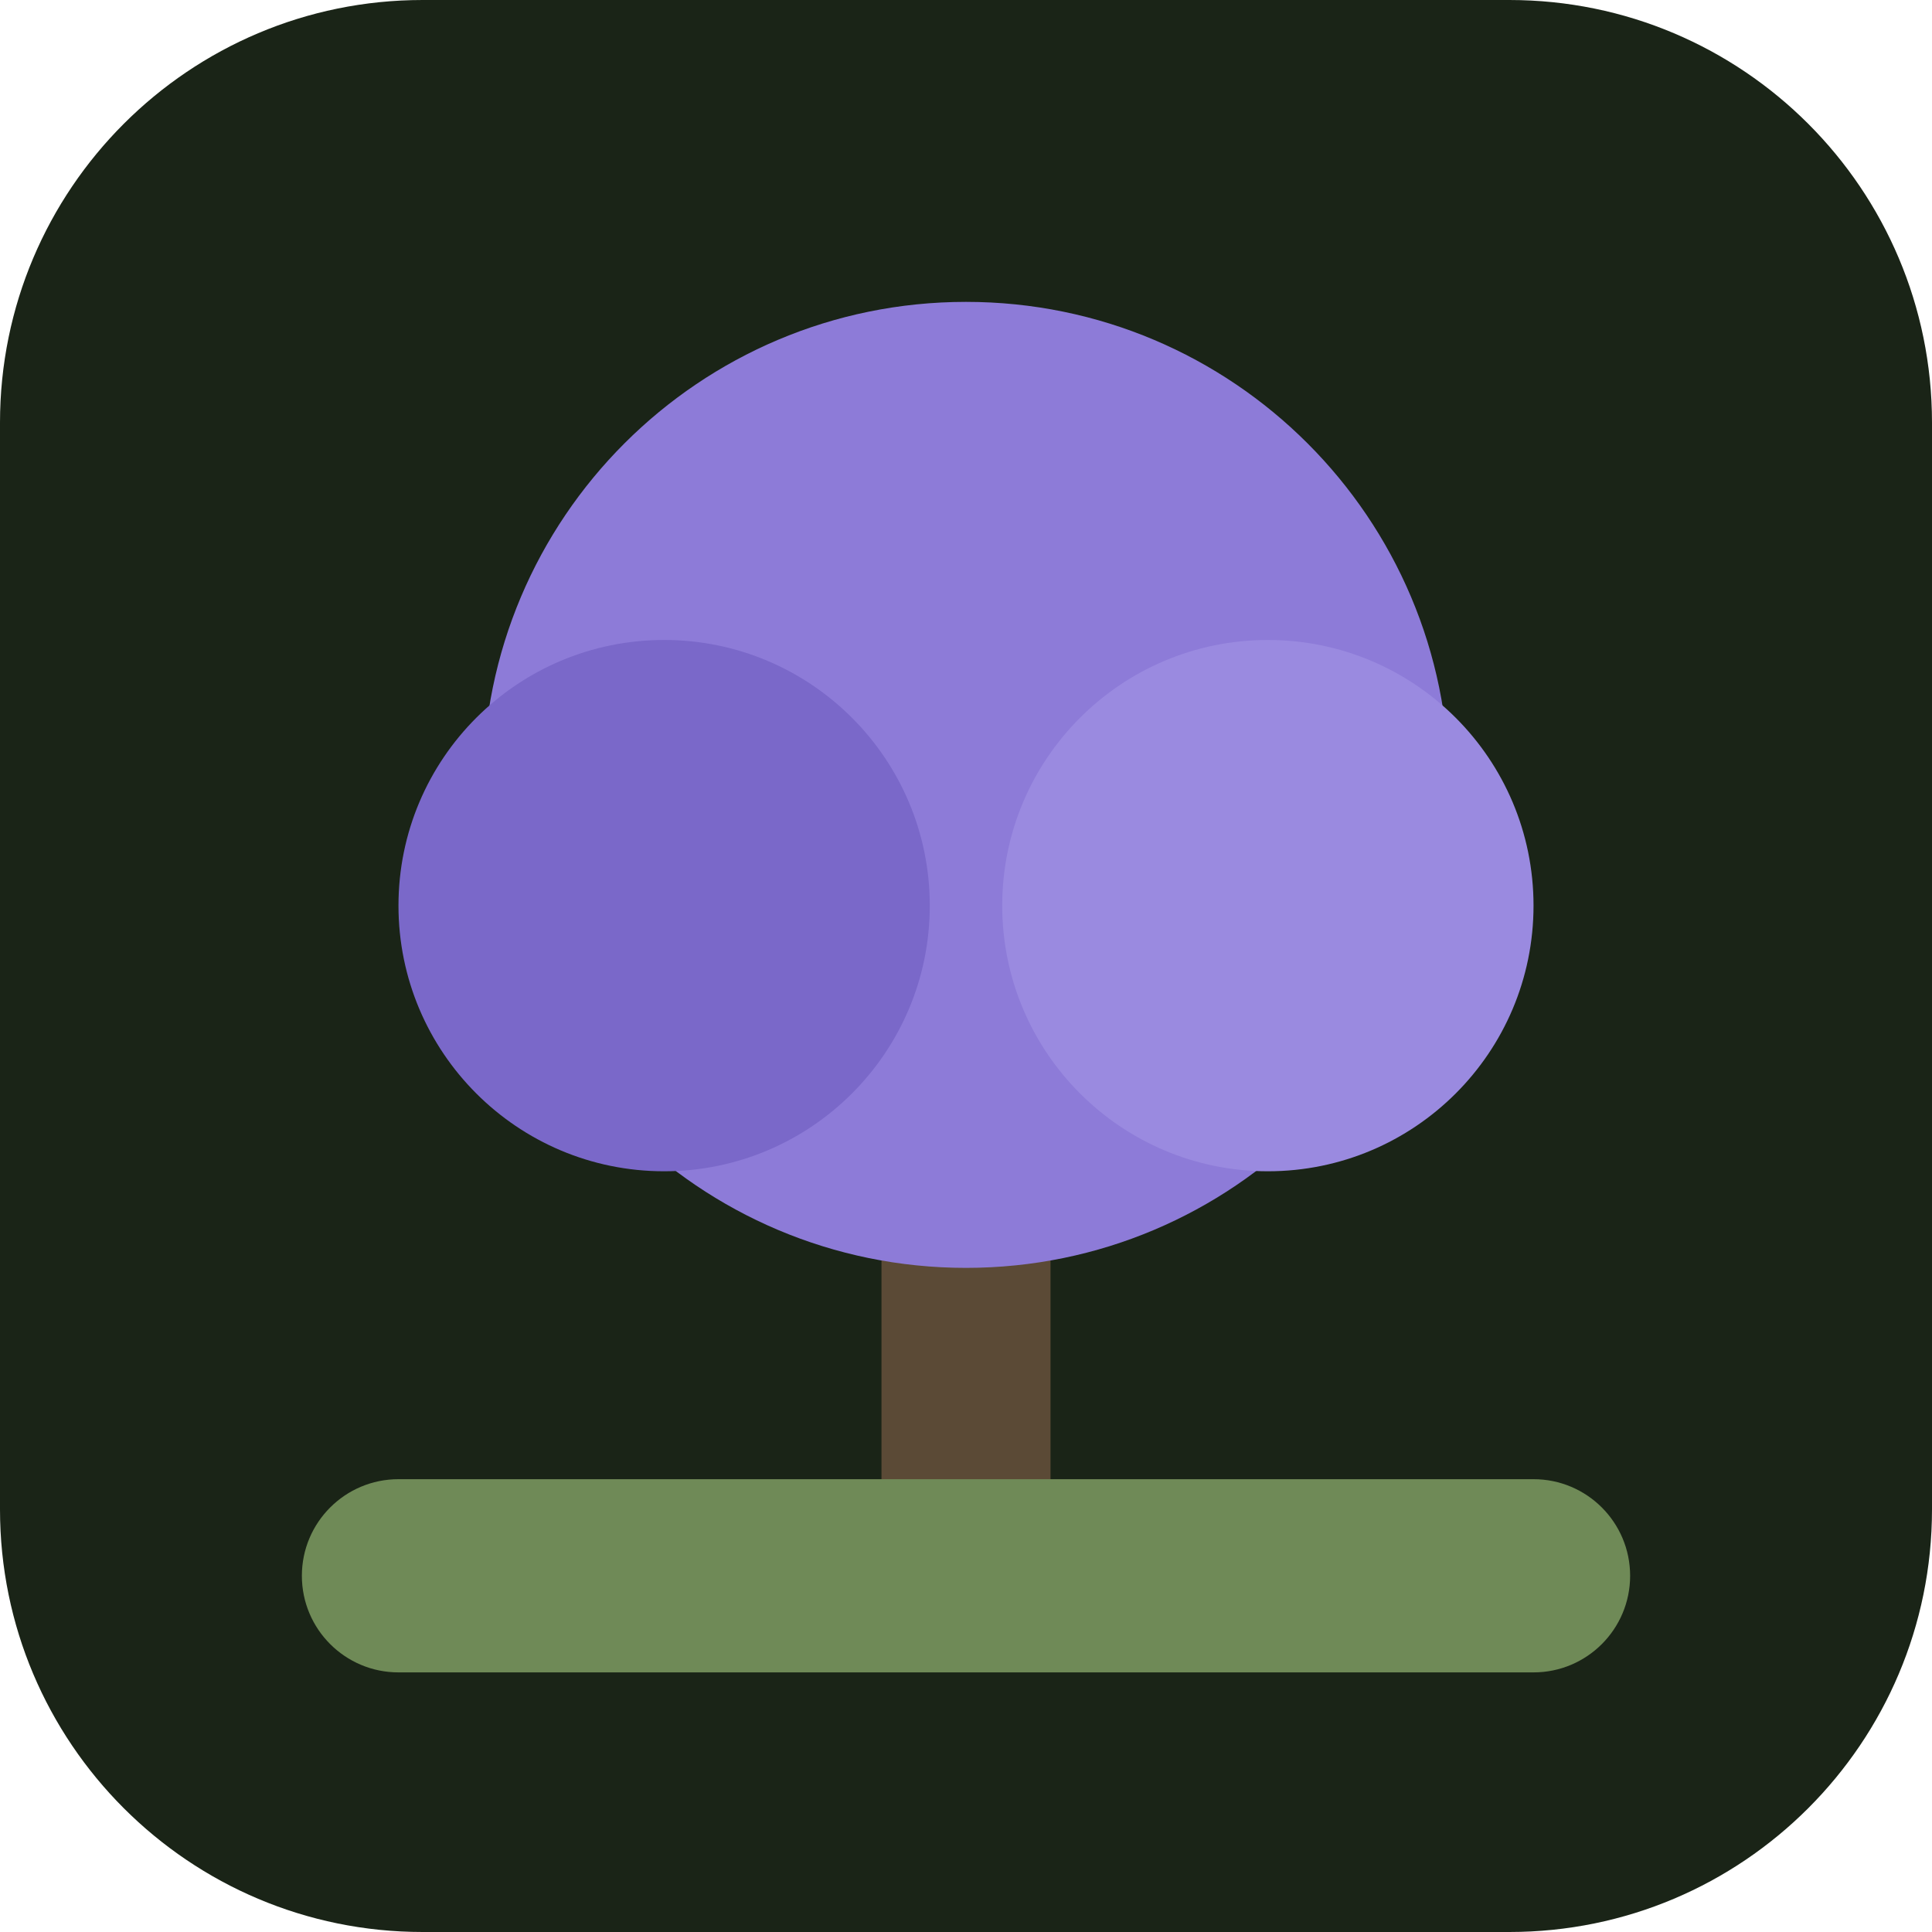
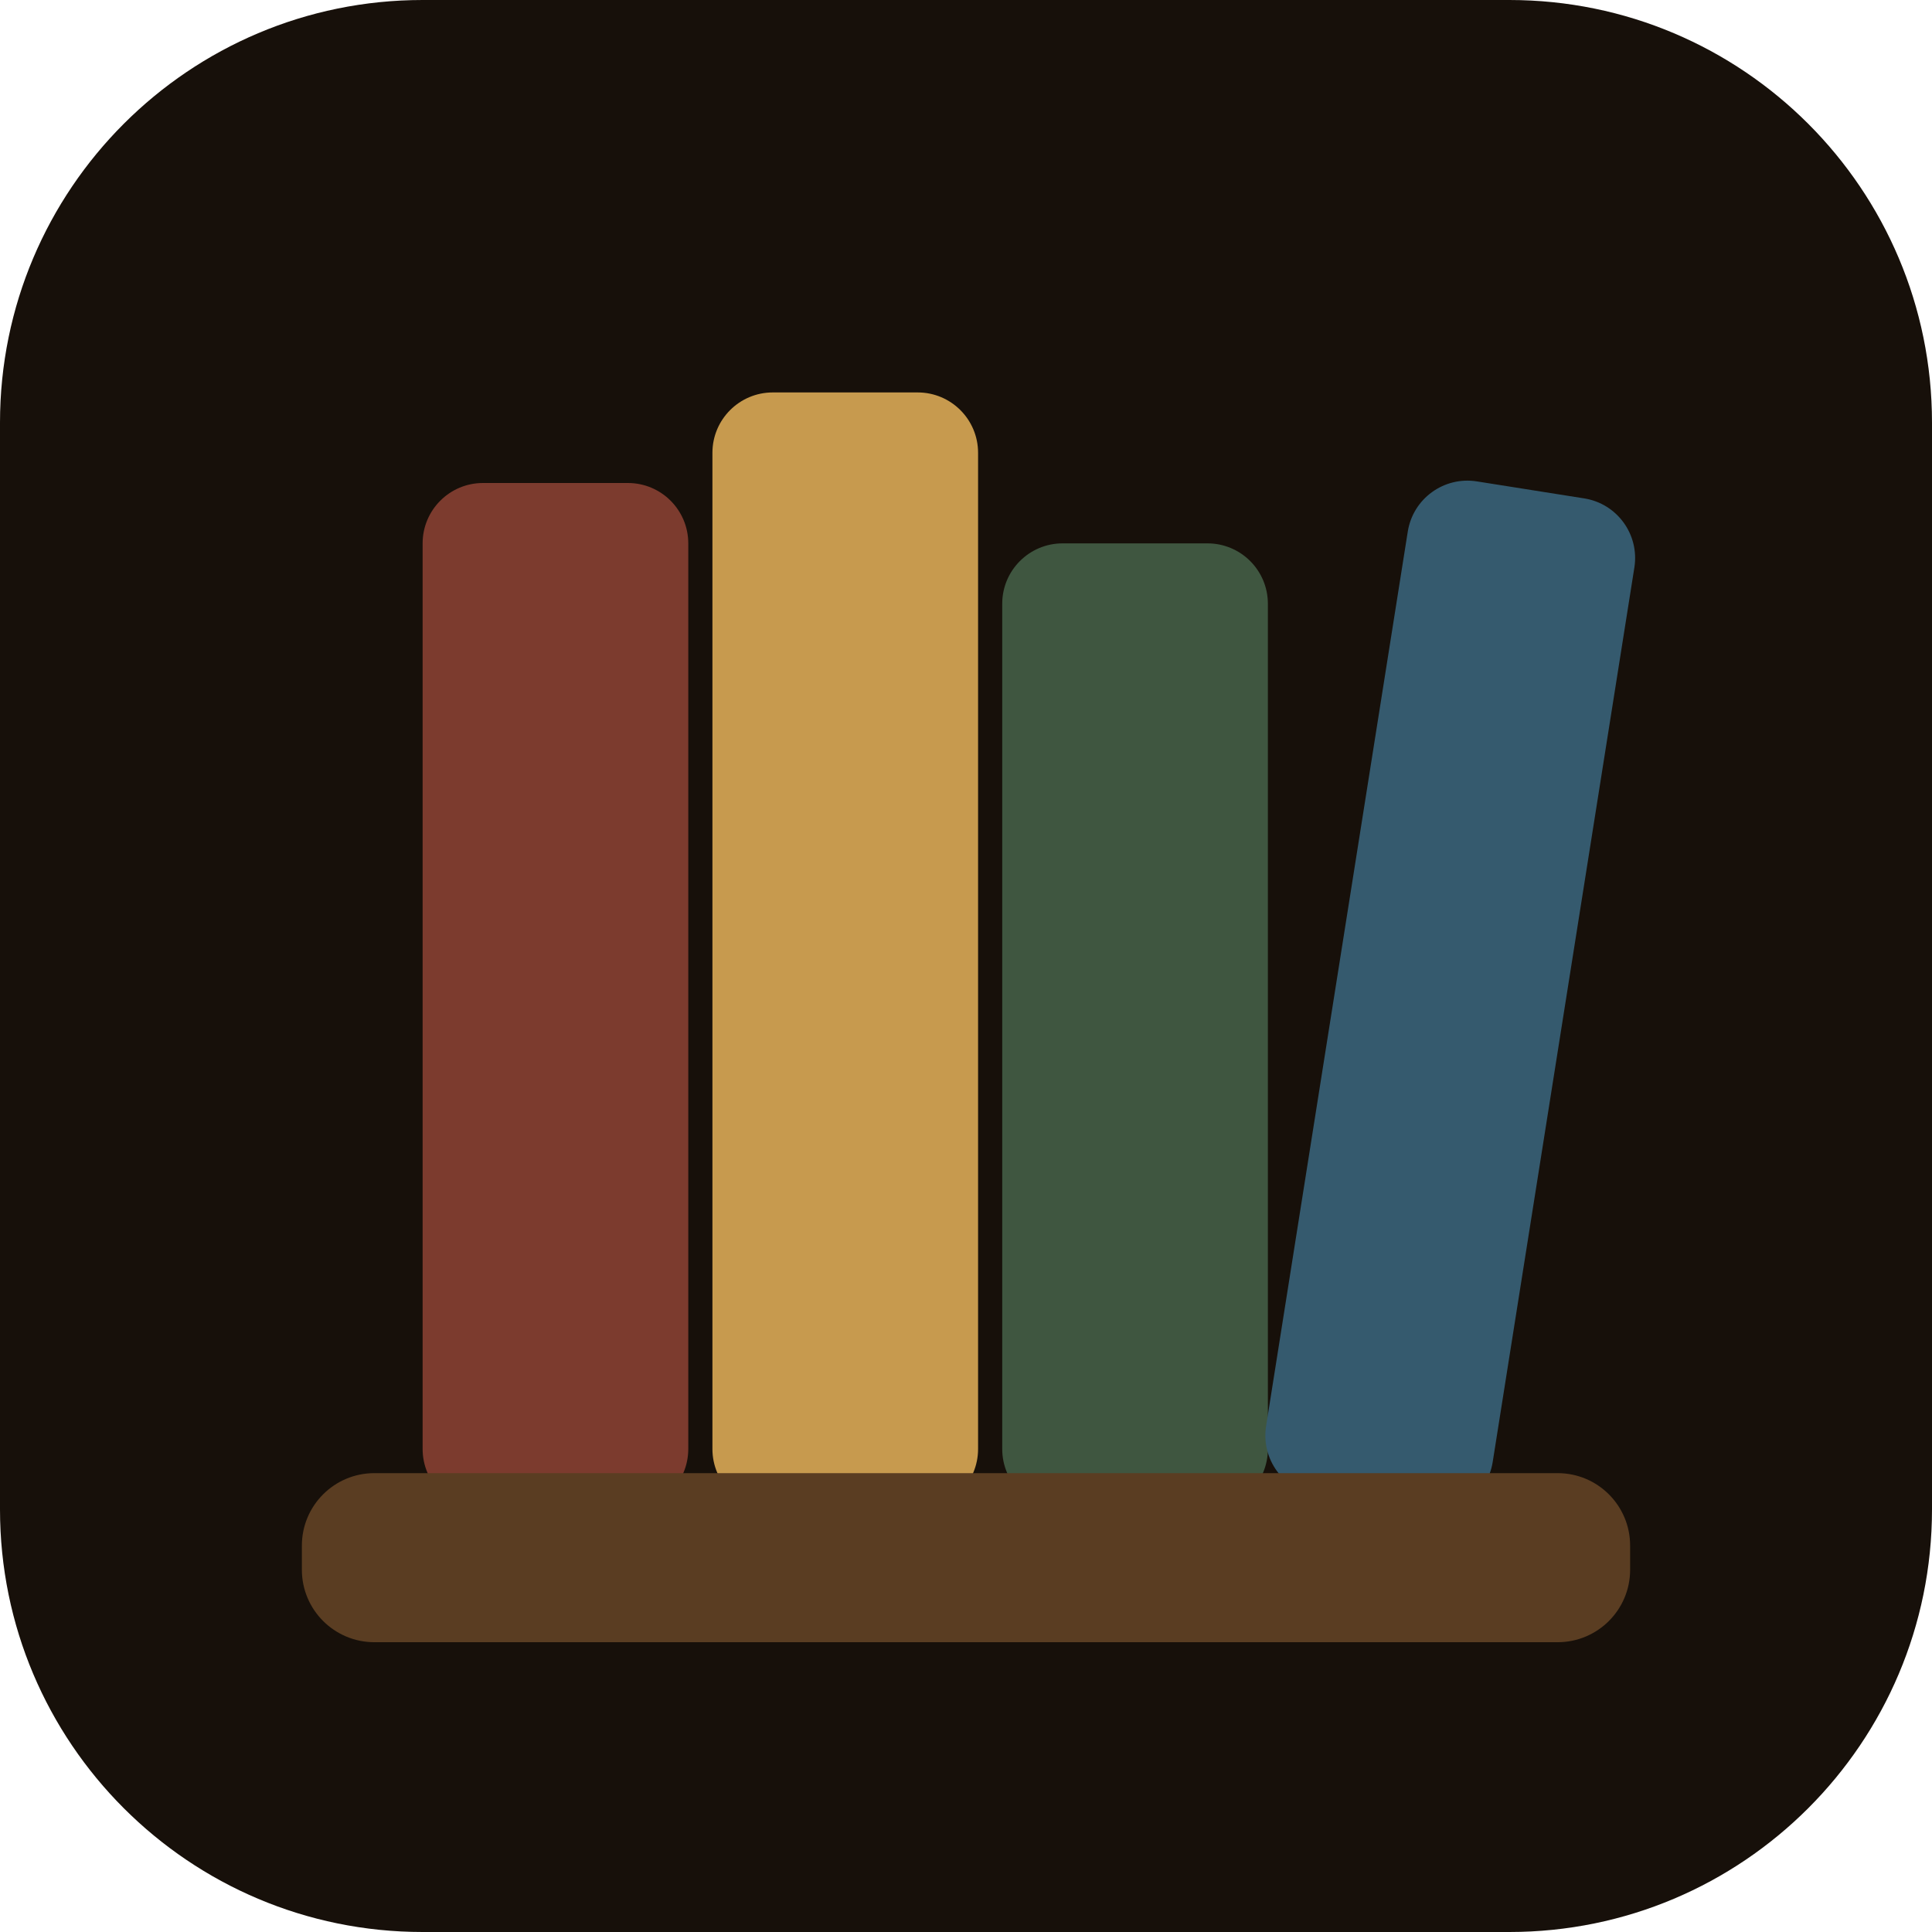
<svg xmlns="http://www.w3.org/2000/svg" viewBox="0 0 32 32">
-   <rect width="32" height="32" rx="7" fill="#1a2417" />
-   <rect x="14.6" y="17" width="2.8" height="9" rx="1" fill="#5b4a36" />
-   <circle cx="16" cy="13" r="8" fill="#8d7bd8" />
-   <circle cx="11" cy="15" r="4.4" fill="#7a68c9" />
-   <circle cx="21" cy="15" r="4.4" fill="#9a8ae0" />
-   <rect x="5" y="24.5" width="22" height="3.2" rx="1.6" fill="#6f8a57" />
+   <rect width="32" height="32" rx="7" fill="#17100a" />
+   <rect x="7" y="8" width="4.4" height="17" rx="1" fill="#7c3b2e" />
+   <rect x="11.8" y="6.5" width="4.4" height="18.5" rx="1" fill="#c79a4e" />
+   <rect x="16.6" y="9" width="4.4" height="16" rx="1" fill="#3f5640" />
+   <rect x="22.2" y="8" width="3.8" height="17" rx="1" fill="#355a6e" transform="rotate(9 24 16)" />
+   <rect x="5" y="24.4" width="22" height="2.8" rx="1.2" fill="#5a3d22" />
</svg>
